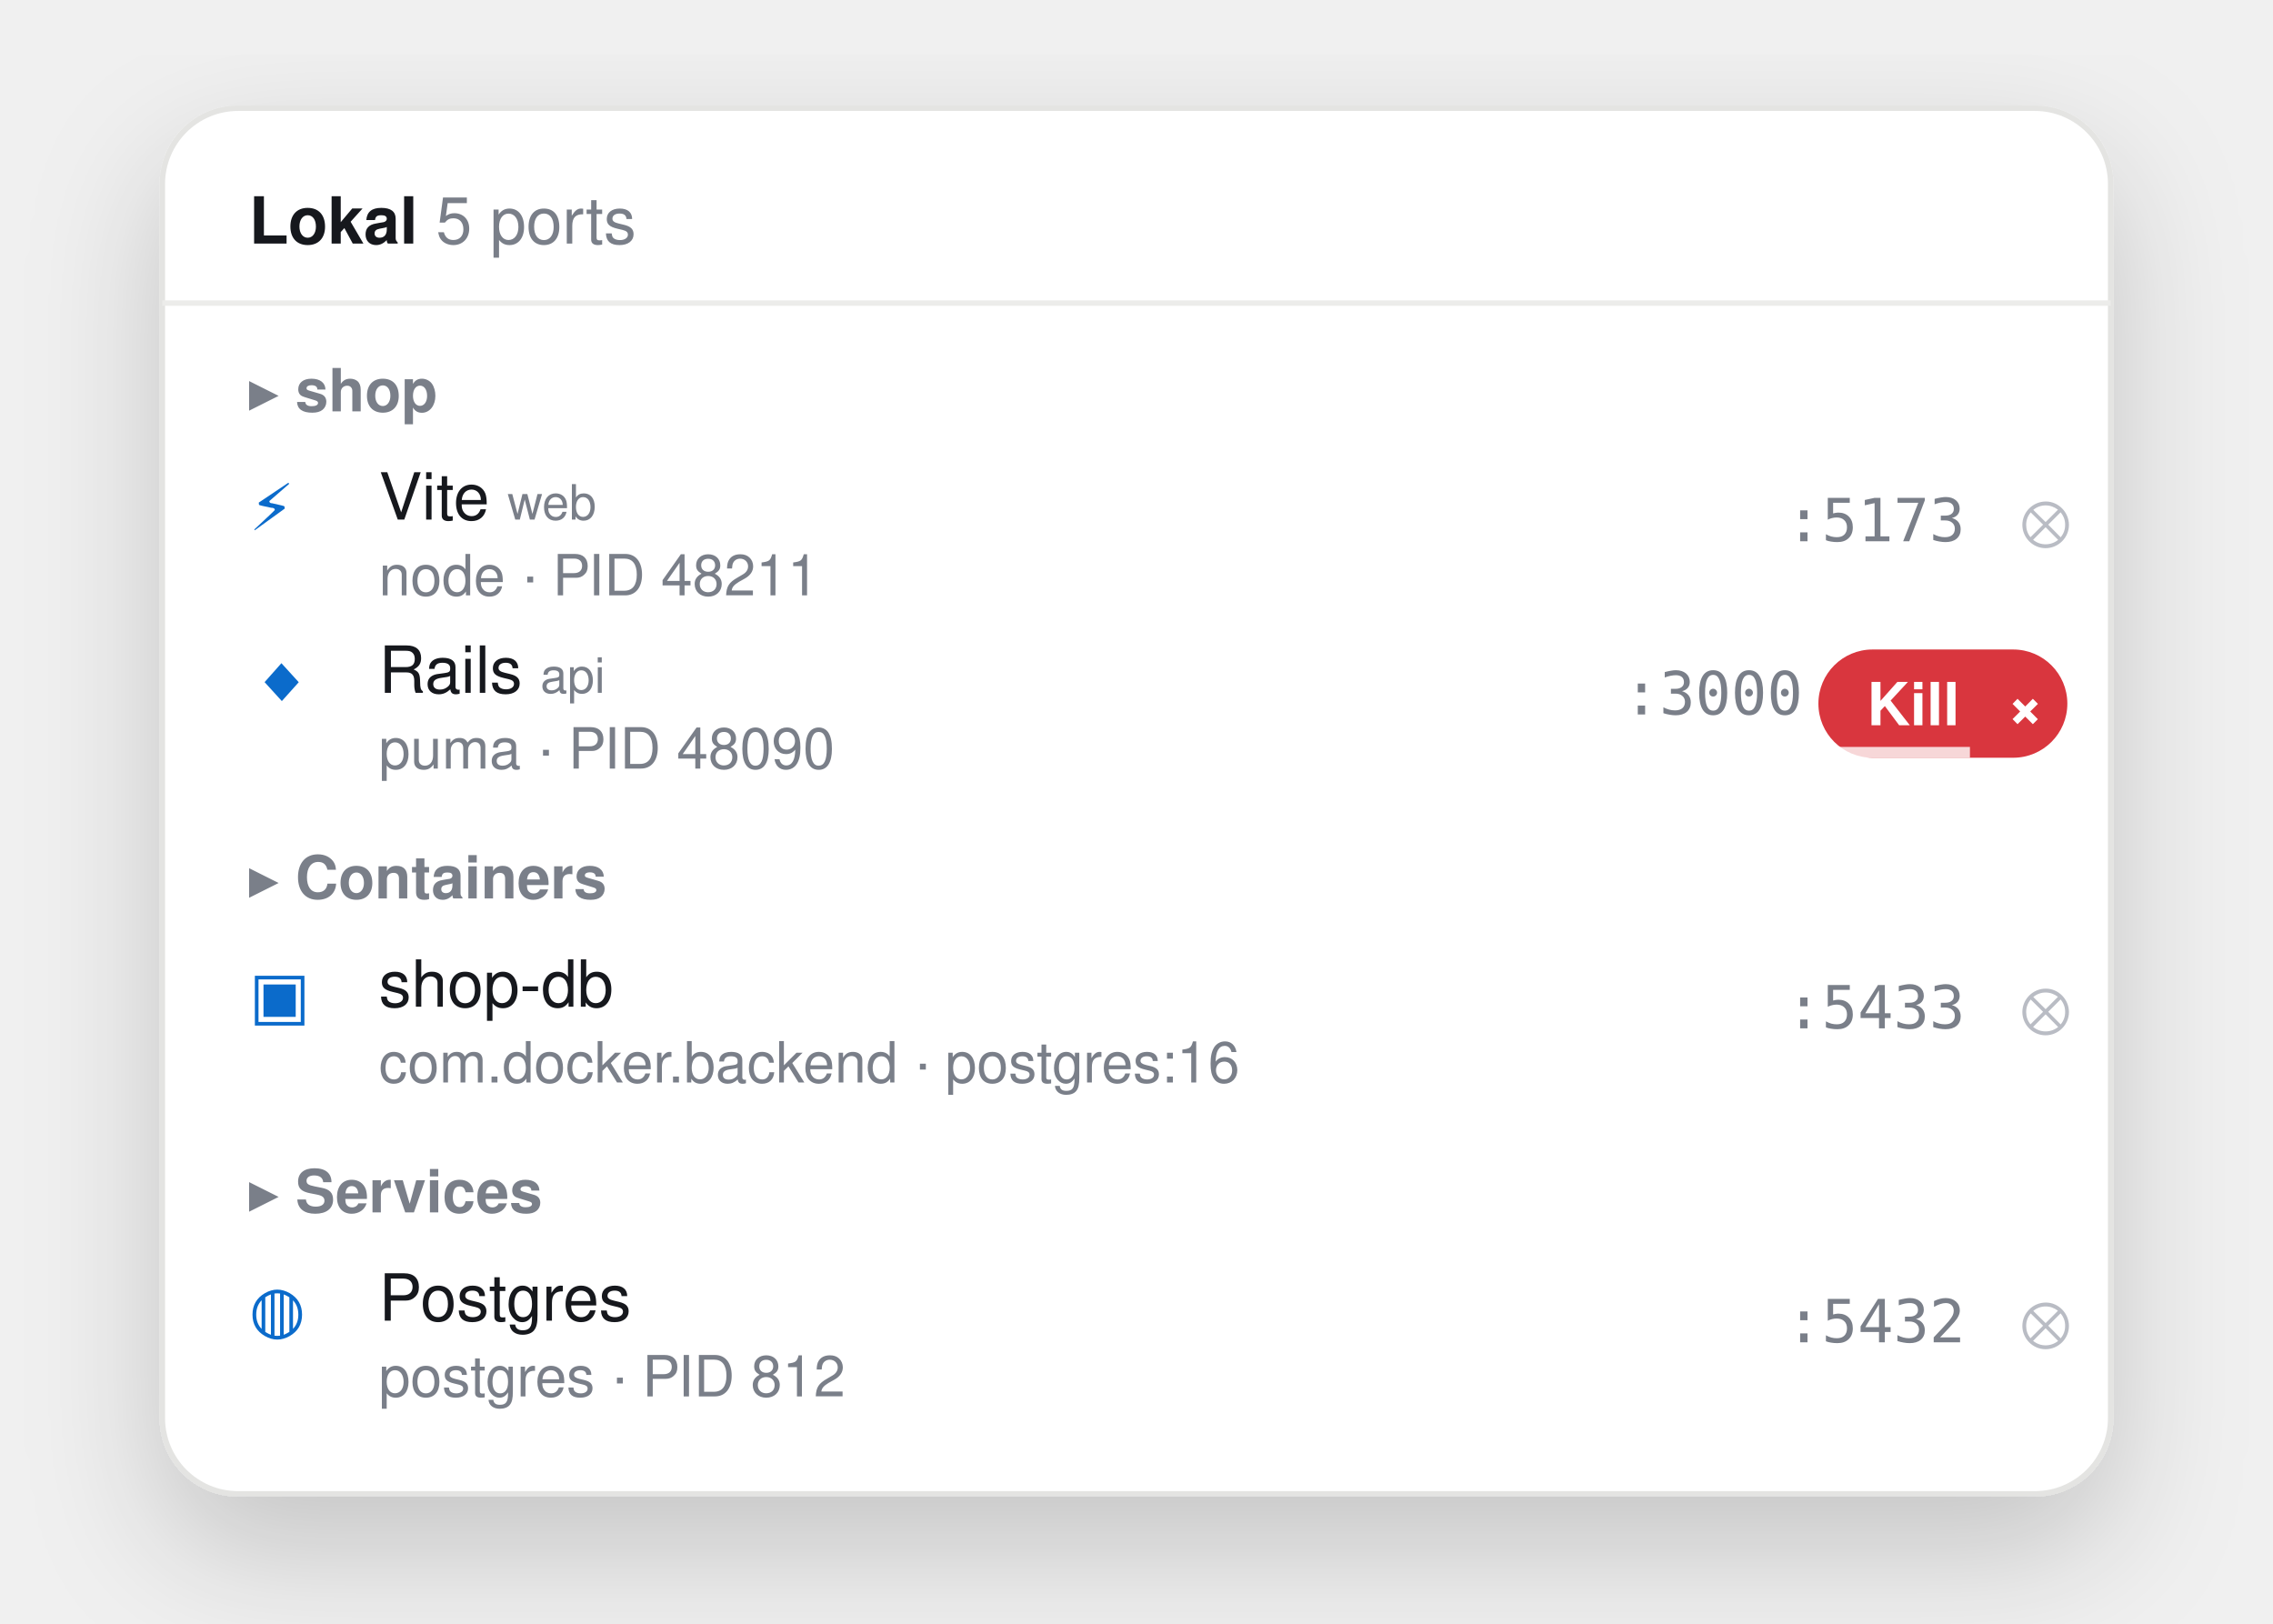
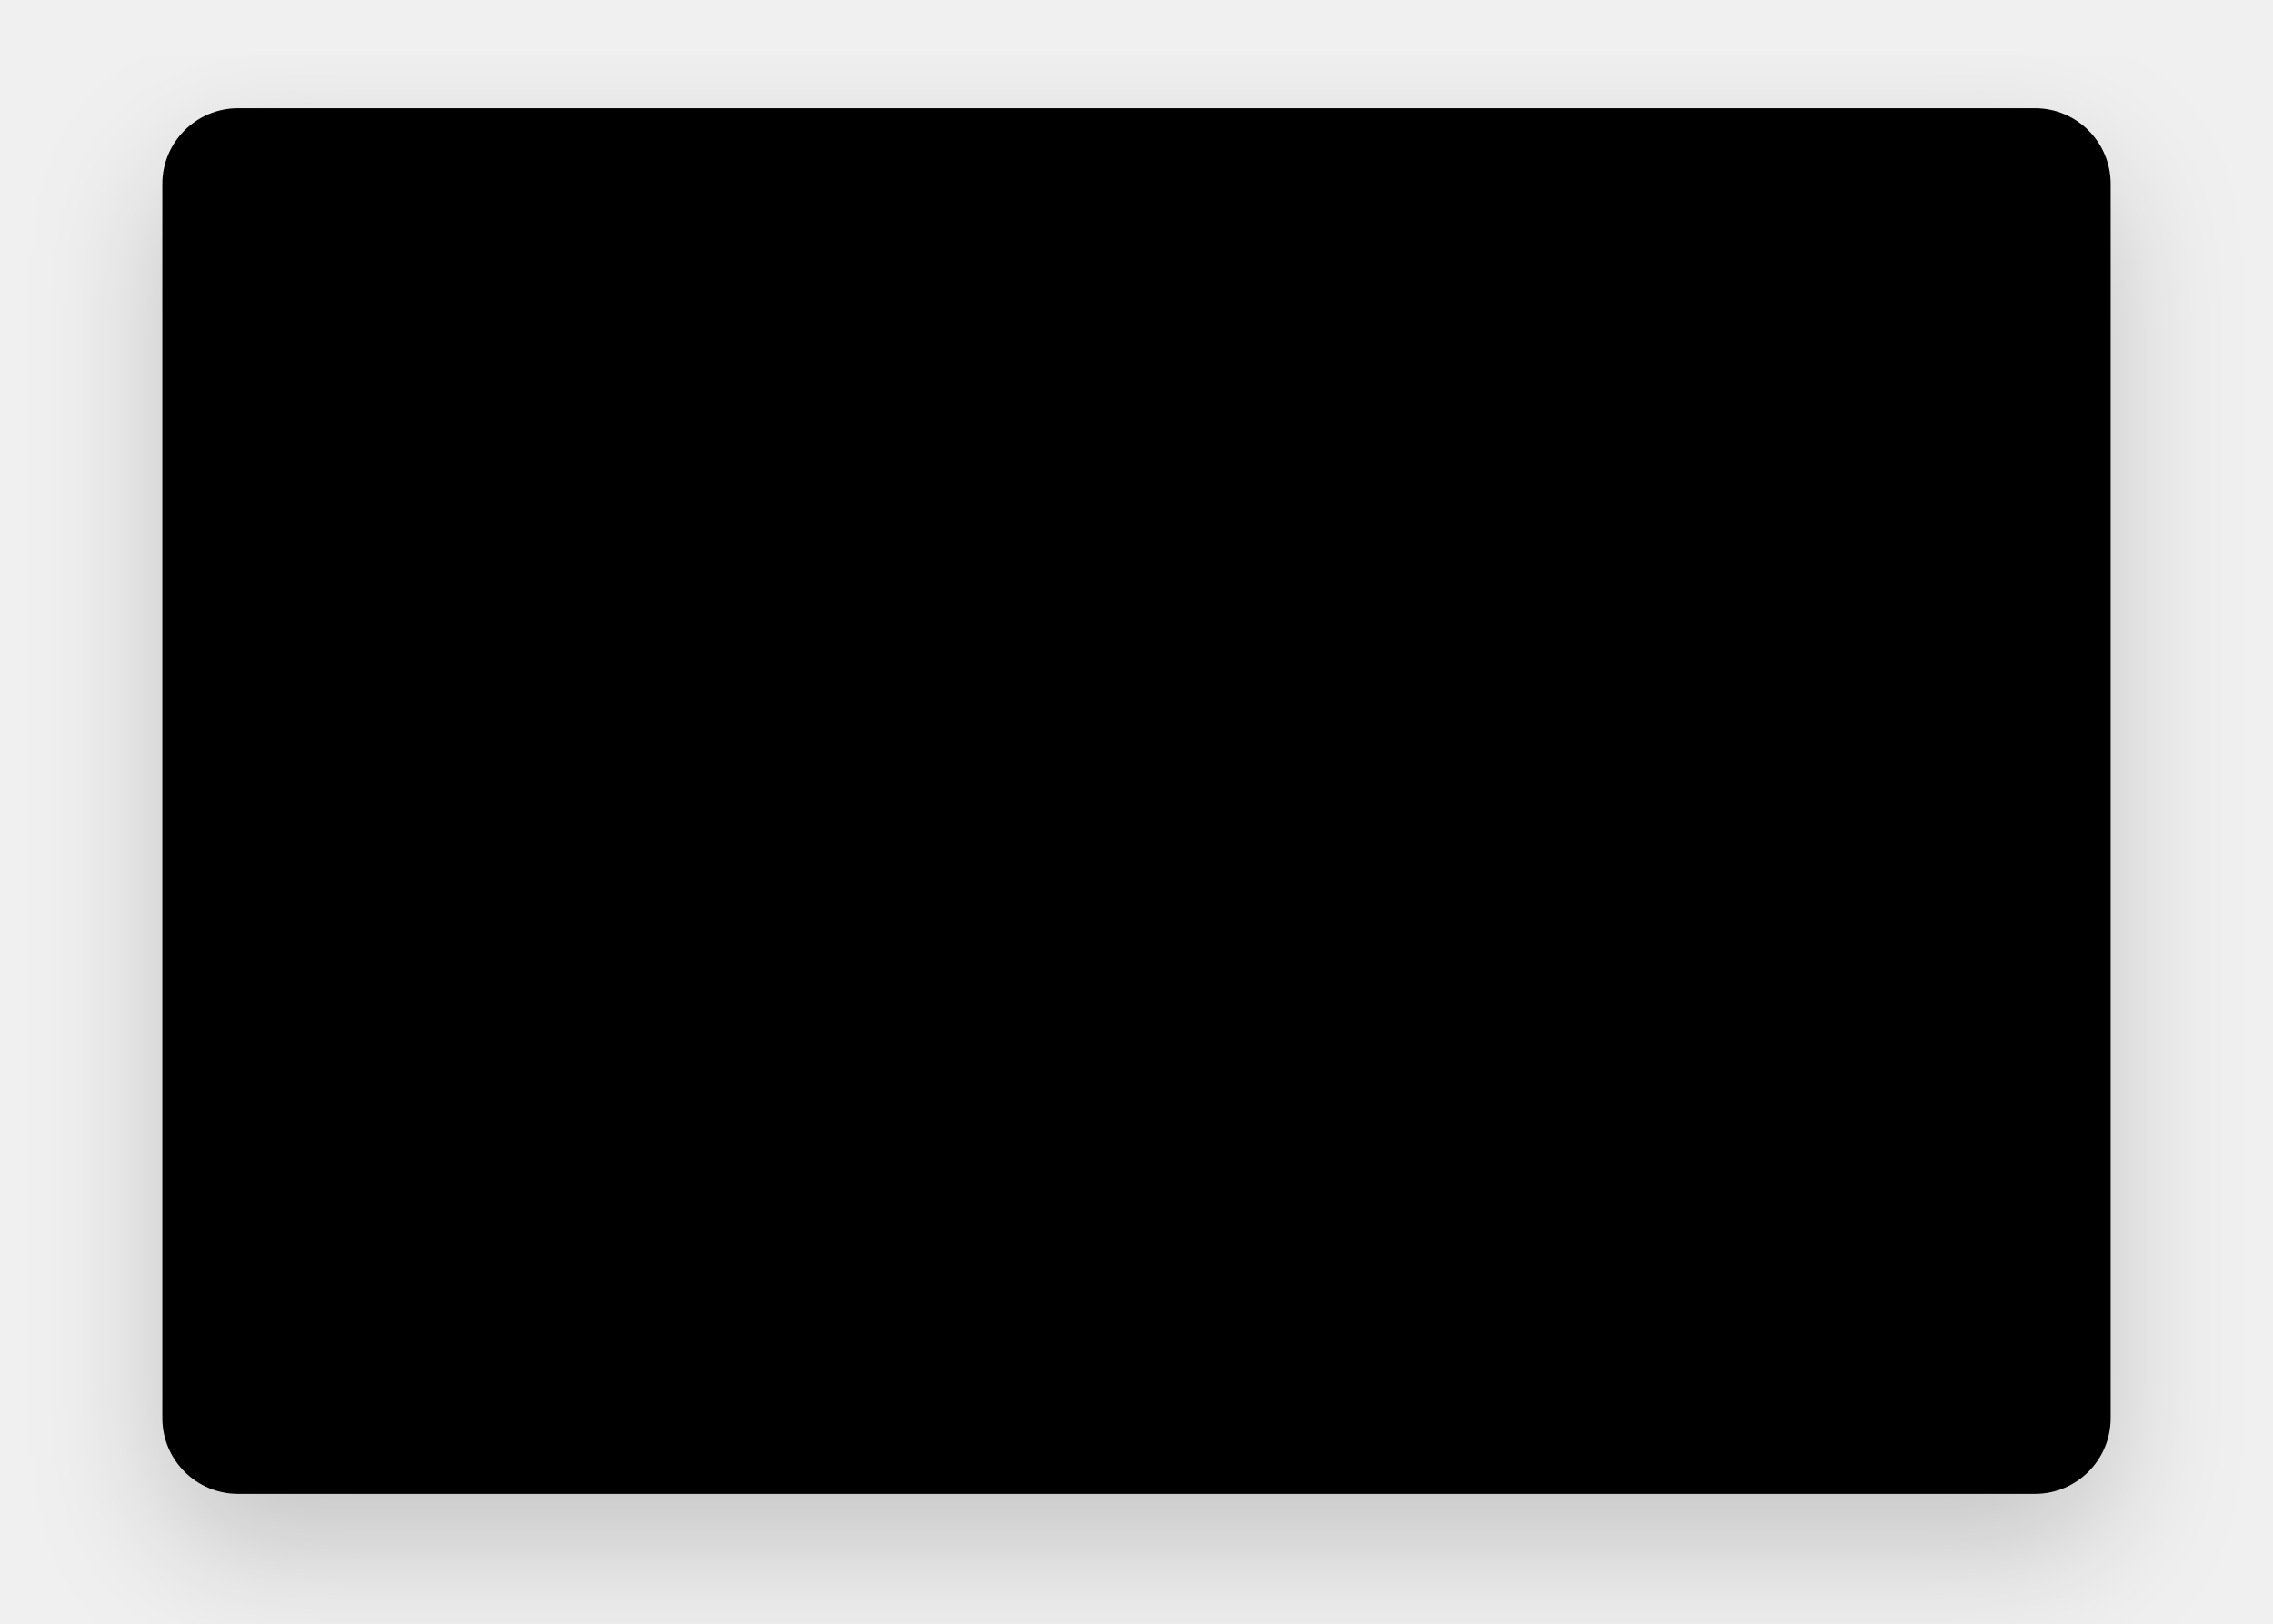
<svg xmlns="http://www.w3.org/2000/svg" width="420" height="300" viewBox="0 0 420 300" font-family="-apple-system, Helvetica, Arial, sans-serif" font-size="12">
  <defs>
    <filter id="s" x="-10%" y="-10%" width="120%" height="130%">
      <feDropShadow dx="0" dy="10" stdDeviation="12" flood-opacity="0.18" />
    </filter>
  </defs>
-   <rect x="30" y="20" width="360" height="256" rx="14" fill="#ffffff" stroke="#e4e4e2" filter="url(#s)" />
-   <text x="46" y="45" font-weight="600" fill="#16181d">Lokal <tspan fill="#7a7f89" font-weight="400">5 ports</tspan>
+   <rect x="30" y="20" width="360" height="256" rx="14" fill="oklch(0.985 0 0)" stroke="oklch(0.922 0 0)" filter="url(#s)" />
+   <text x="46" y="45" font-weight="600" fill="oklch(0.205 0 0)">Lokal <tspan fill="oklch(0.439 0 0)" font-weight="400">5 ports</tspan>
  </text>
-   <line x1="30" y1="56" x2="390" y2="56" stroke="#ececea" />
-   <text x="46" y="76" font-weight="600" fill="#7a7f89" font-size="11">▸ shop</text>
-   <g fill="#16181d">
-     <text x="46" y="98" fill="#0b6bcb">⚡</text>
-     <text x="70" y="96" font-weight="500">Vite <tspan font-size="9" fill="#7a7f89">web</tspan>
+   <line x1="30" y1="56" x2="390" y2="56" stroke="oklch(0.922 0 0)" />
+   <text x="46" y="76" font-weight="600" fill="oklch(0.439 0 0)" font-size="11">▸ shop</text>
+   <g fill="oklch(0.205 0 0)">
+     <text x="46" y="98" fill="oklch(0.371 0 0)">⚡</text>
+     <text x="70" y="96" font-weight="500">Vite <tspan font-size="9" fill="oklch(0.439 0 0)">web</tspan>
    </text>
-     <text x="70" y="110" fill="#7a7f89" font-size="10.5">node · PID 48211</text>
-     <text x="330" y="100" fill="#7a7f89" font-family="Menlo, monospace" font-size="11">:5173</text>
-     <text x="372" y="101" fill="#b9bcc4">⊗</text>
-     <text x="46" y="130" fill="#0b6bcb">◆</text>
-     <text x="70" y="128" font-weight="500">Rails <tspan font-size="9" fill="#7a7f89">api</tspan>
+     <text x="70" y="110" fill="oklch(0.439 0 0)" font-size="10.5">node · PID 48211</text>
+     <text x="330" y="100" fill="oklch(0.439 0 0)" font-family="Menlo, monospace" font-size="11">:5173</text>
+     <text x="372" y="101" fill="oklch(0.556 0 0)">⊗</text>
+     <text x="46" y="130" fill="oklch(0.371 0 0)">◆</text>
+     <text x="70" y="128" font-weight="500">Rails <tspan font-size="9" fill="oklch(0.439 0 0)">api</tspan>
    </text>
-     <text x="70" y="142" fill="#7a7f89" font-size="10.5">puma · PID 48090</text>
-     <text x="300" y="132" fill="#7a7f89" font-family="Menlo, monospace" font-size="11">:3000</text>
-     <rect x="336" y="120" width="46" height="20" rx="10" fill="#d9363e" />
-     <text x="345" y="134" fill="#fff" font-weight="600" font-size="11">Kill</text>
-     <text x="371" y="134" fill="#fff" font-weight="700" font-size="11">×</text>
-     <rect x="336" y="138" width="28" height="2" fill="#fff" opacity="0.8" />
+     <text x="70" y="142" fill="oklch(0.439 0 0)" font-size="10.5">puma · PID 48090</text>
+     <text x="300" y="132" fill="oklch(0.439 0 0)" font-family="Menlo, monospace" font-size="11">:3000</text>
+     <rect x="336" y="120" width="46" height="20" rx="10" fill="oklch(0.205 0 0)" />
+     <text x="345" y="134" fill="oklch(0.985 0 0)" font-weight="600" font-size="11">Kill</text>
+     <text x="371" y="134" fill="oklch(0.985 0 0)" font-weight="700" font-size="11">×</text>
+     <rect x="336" y="138" width="28" height="2" fill="oklch(0.985 0 0)" opacity="0.8" />
  </g>
-   <text x="46" y="166" font-weight="600" fill="#7a7f89" font-size="11">▸ Containers</text>
-   <text x="46" y="188" fill="#0b6bcb">▣</text>
-   <text x="70" y="186" font-weight="500" fill="#16181d">shop-db</text>
-   <text x="70" y="200" fill="#7a7f89" font-size="10.5">com.docker.backend · postgres:16</text>
-   <text x="330" y="190" fill="#7a7f89" font-family="Menlo, monospace" font-size="11">:5433</text>
-   <text x="372" y="191" fill="#b9bcc4">⊗</text>
-   <text x="46" y="224" font-weight="600" fill="#7a7f89" font-size="11">▸ Services</text>
-   <text x="46" y="246" fill="#0b6bcb">◍</text>
-   <text x="70" y="244" font-weight="500" fill="#16181d">Postgres</text>
-   <text x="70" y="258" fill="#7a7f89" font-size="10.5">postgres · PID 812</text>
-   <text x="330" y="248" fill="#7a7f89" font-family="Menlo, monospace" font-size="11">:5432</text>
-   <text x="372" y="249" fill="#b9bcc4">⊗</text>
+   <text x="46" y="166" font-weight="600" fill="oklch(0.439 0 0)" font-size="11">▸ Containers</text>
+   <text x="46" y="188" fill="oklch(0.371 0 0)">▣</text>
+   <text x="70" y="186" font-weight="500" fill="oklch(0.205 0 0)">shop-db</text>
+   <text x="70" y="200" fill="oklch(0.439 0 0)" font-size="10.5">com.docker.backend · postgres:16</text>
+   <text x="330" y="190" fill="oklch(0.439 0 0)" font-family="Menlo, monospace" font-size="11">:5433</text>
+   <text x="372" y="191" fill="oklch(0.556 0 0)">⊗</text>
+   <text x="46" y="224" font-weight="600" fill="oklch(0.439 0 0)" font-size="11">▸ Services</text>
+   <text x="46" y="246" fill="oklch(0.371 0 0)">◍</text>
+   <text x="70" y="244" font-weight="500" fill="oklch(0.205 0 0)">Postgres</text>
+   <text x="70" y="258" fill="oklch(0.439 0 0)" font-size="10.5">postgres · PID 812</text>
+   <text x="330" y="248" fill="oklch(0.439 0 0)" font-family="Menlo, monospace" font-size="11">:5432</text>
+   <text x="372" y="249" fill="oklch(0.556 0 0)">⊗</text>
</svg>
